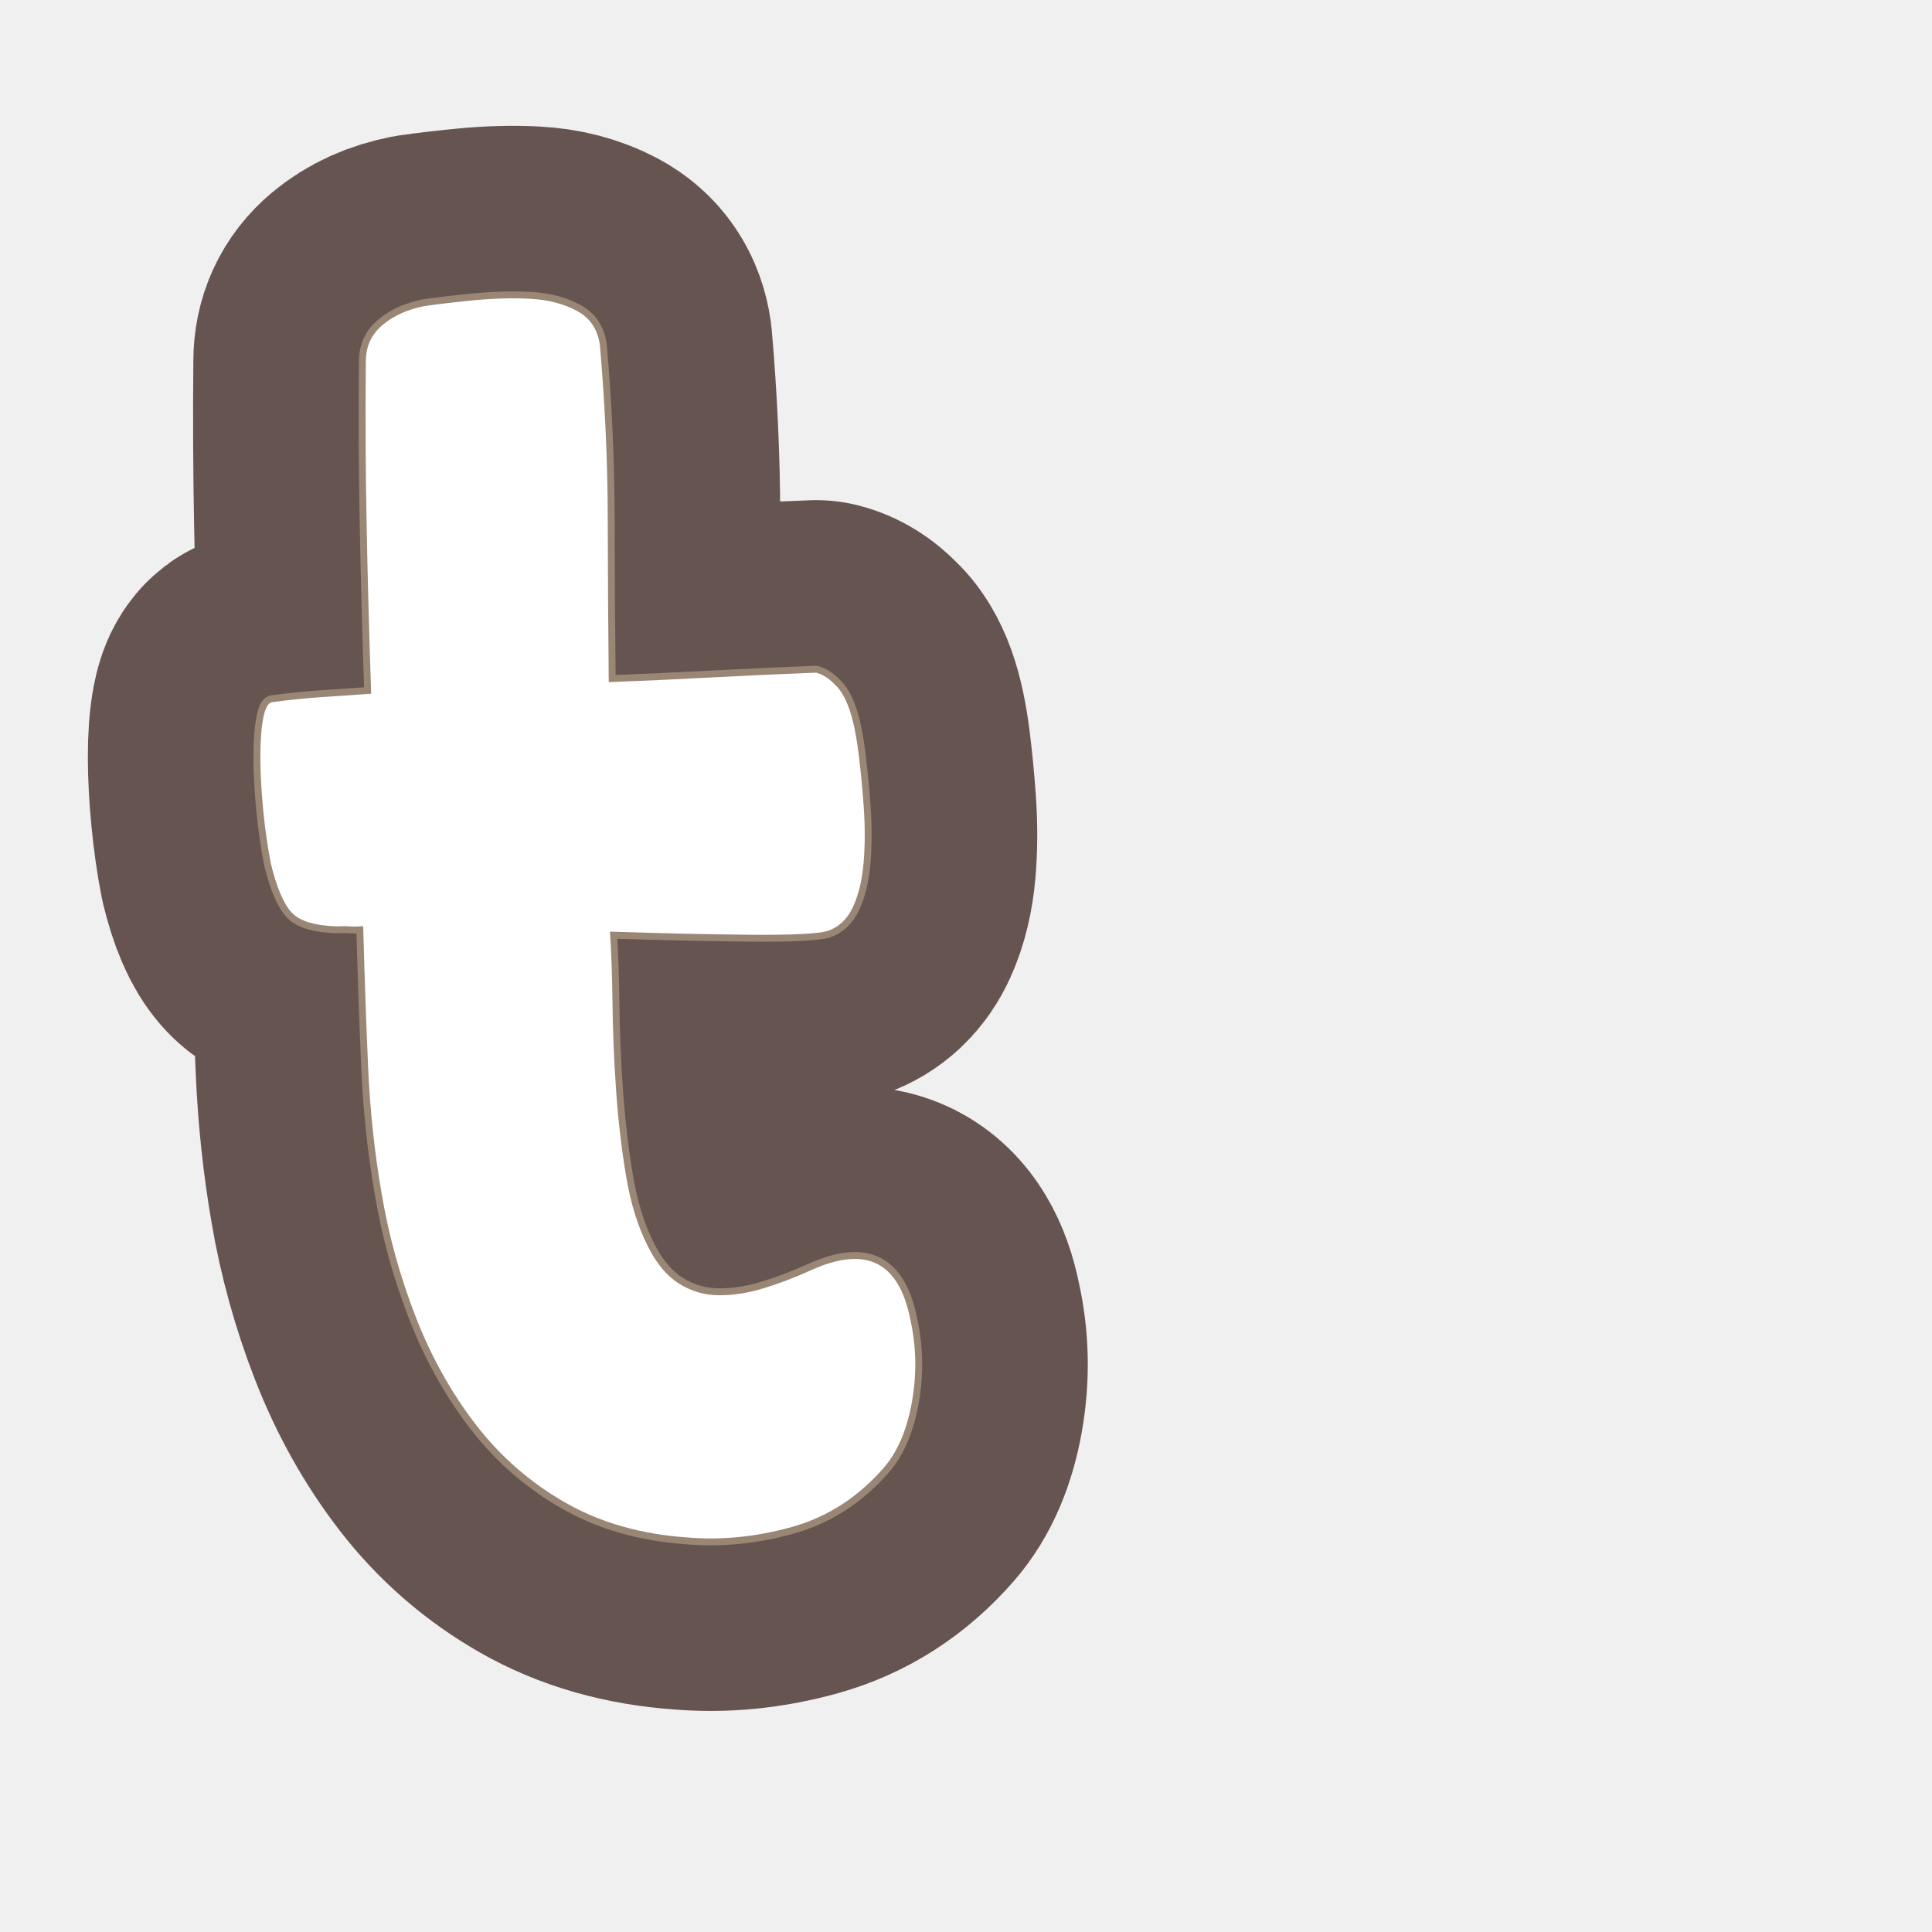
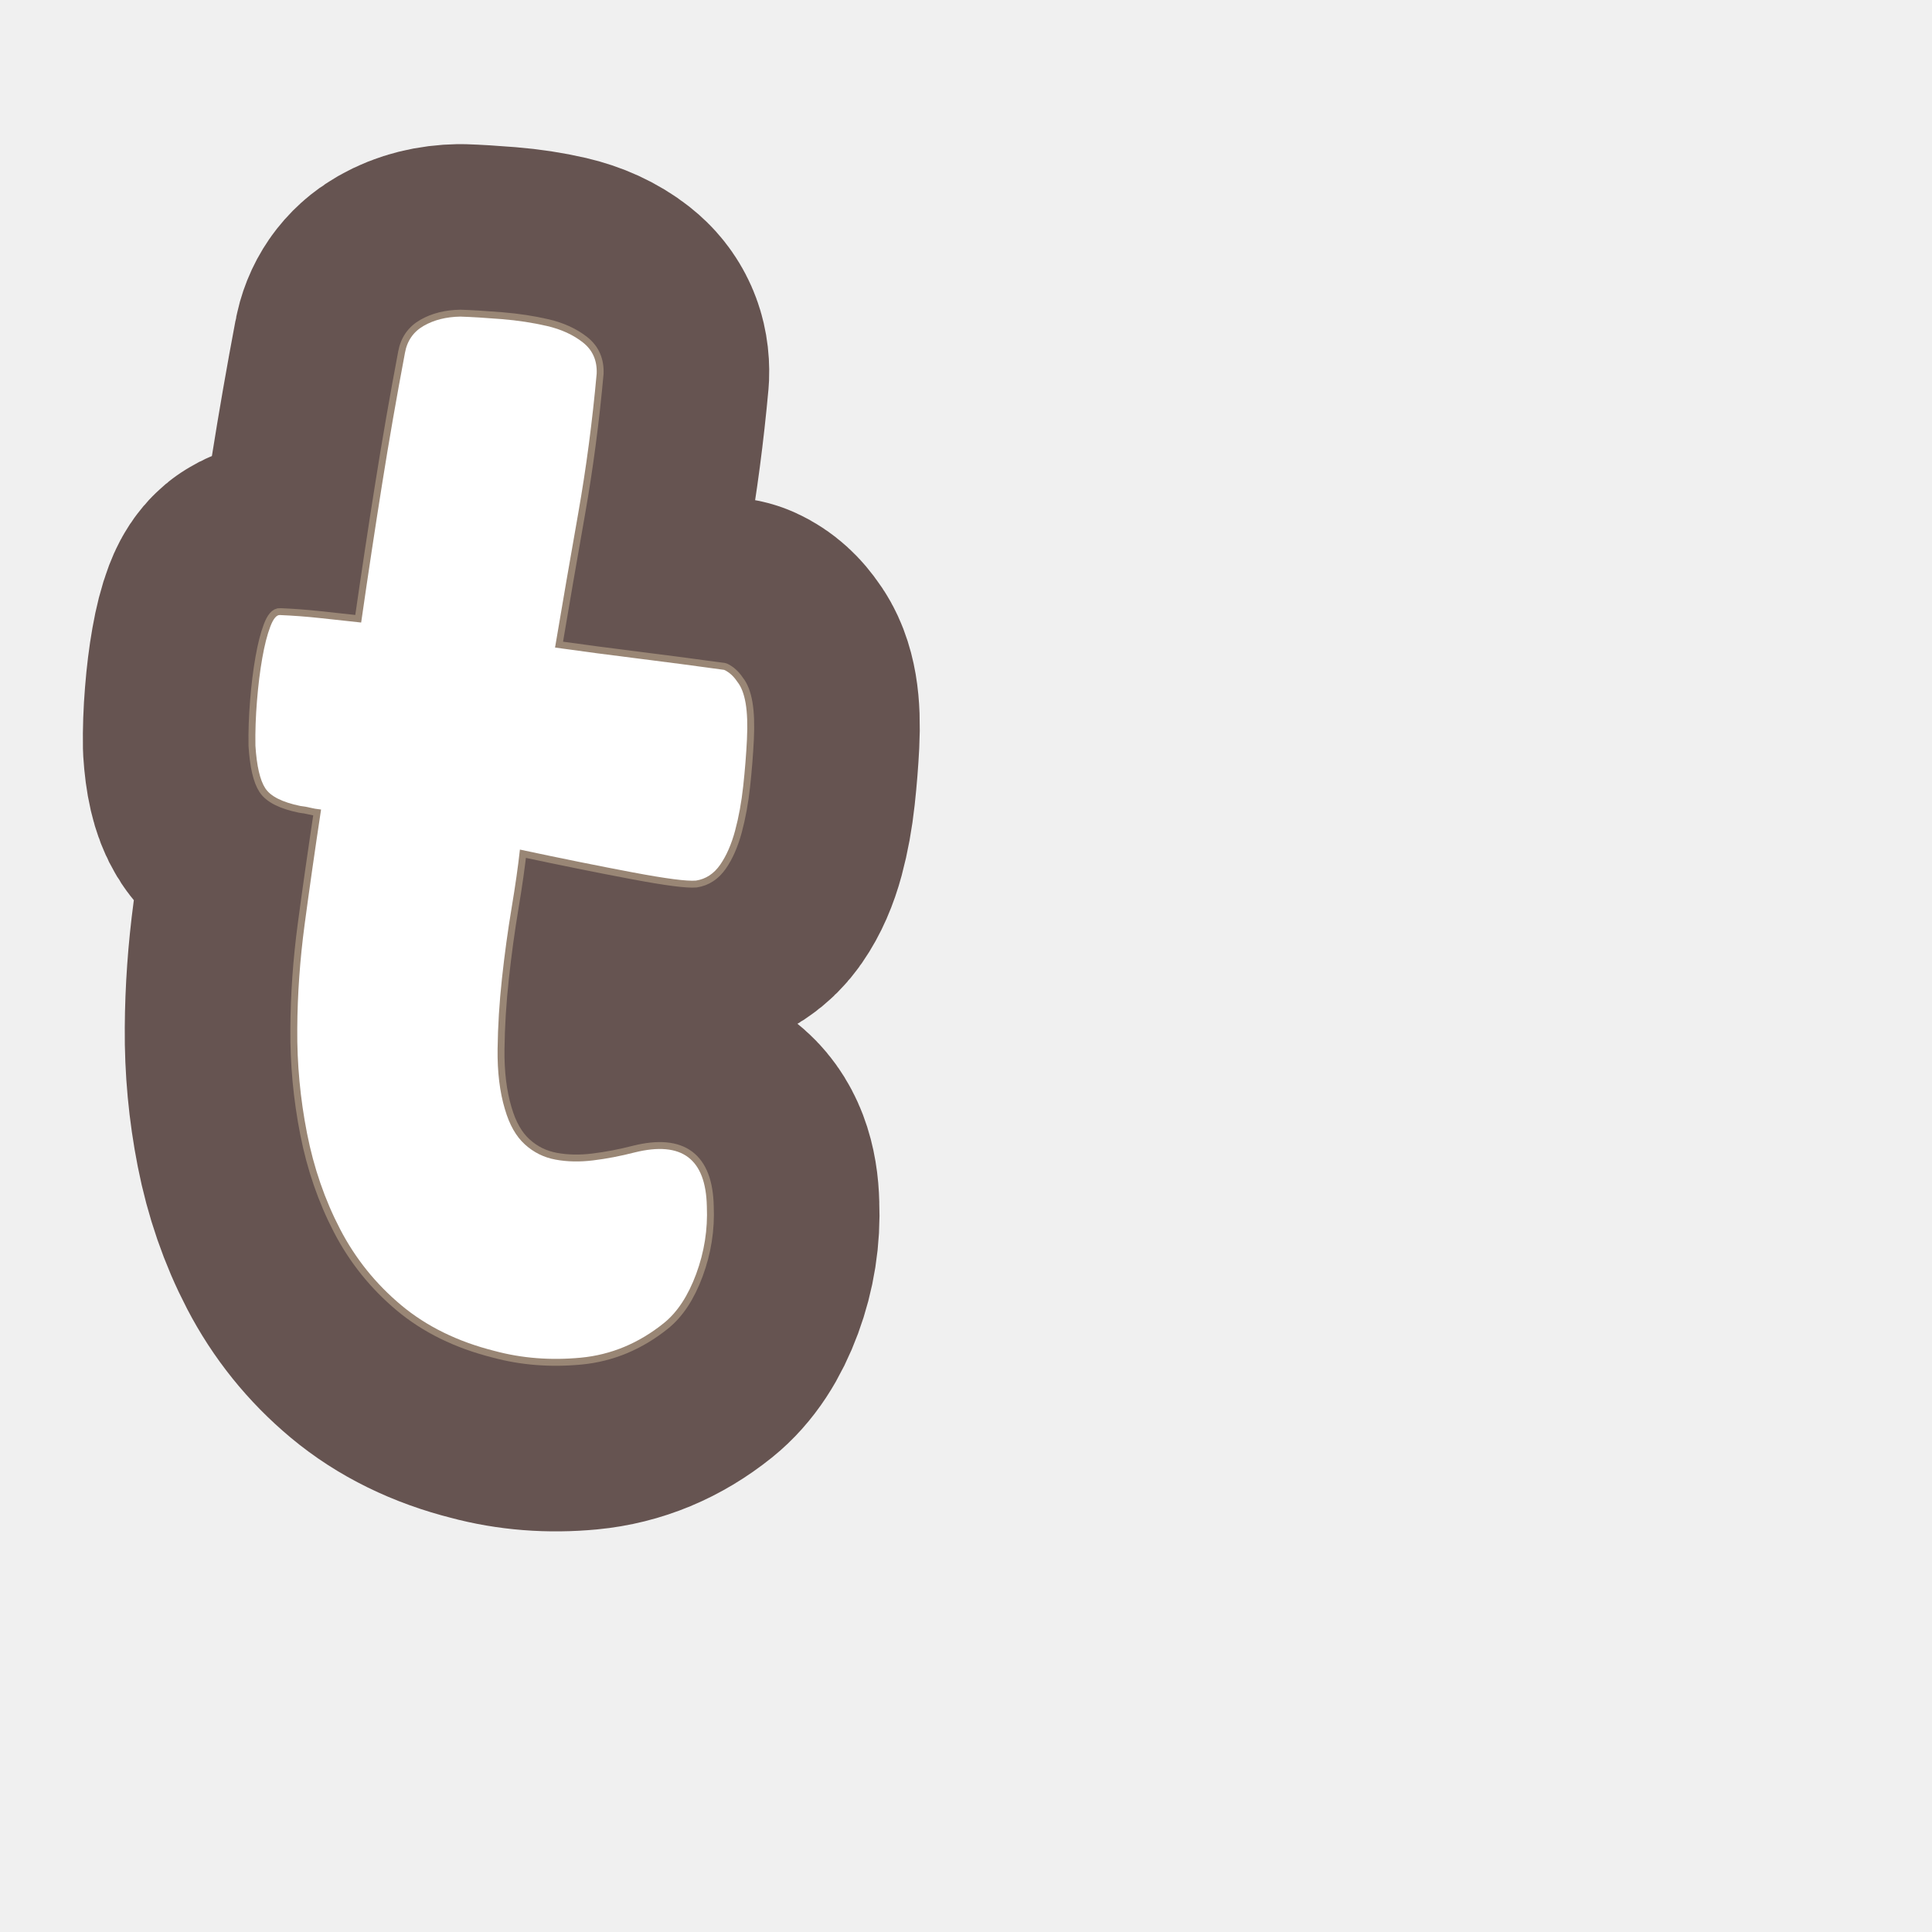
- <svg xmlns="http://www.w3.org/2000/svg" id="Content" viewBox="0 0 280 280">
+ <svg xmlns="http://www.w3.org/2000/svg" xmlns:xlink="http://www.w3.org/1999/xlink" id="Content" viewBox="0 0 280 280">
  <defs>
    <style>
      .cls-1 {
        stroke: #665451;
        stroke-width: 50px;
      }

      .cls-1, .cls-2 {
        fill: none;
        stroke-linecap: round;
        stroke-linejoin: round;
      }

      .cls-3 {
        fill: #fff;
      }

      .cls-2 {
        stroke: #998675;
        stroke-width: 2px;
      }
    </style>
  </defs>
-   <path d="M93.855,180.546c1.255,2.544,2.772,4.37,4.551,5.482,1.776,1.117,3.709,1.68,5.797,1.687,2.087.012,4.267-.33,6.537-1.03,2.271-.696,4.603-1.593,7.002-2.685,7.796-3.472,12.521-1.095,14.172,7.138.889,3.96.973,7.972.25,12.04-.727,4.071-2.09,7.255-4.094,9.556-3.727,4.274-8.167,7.131-13.321,8.57-5.158,1.435-10.224,1.94-15.198,1.512-6.68-.467-12.552-2.149-17.621-5.045-5.068-2.896-9.385-6.657-12.95-11.28-3.564-4.623-6.474-9.832-8.729-15.628-2.254-5.794-3.904-11.748-4.941-17.86-1.03-5.958-1.682-12.057-1.957-18.298-.278-6.241-.517-13.064-.716-20.47-.771.053-1.427.062-1.969.02-.546-.039-1.126-.039-1.739.004-3.252-.084-5.464-.743-6.628-1.978-1.168-1.231-2.183-3.595-3.04-7.094-.48-2.438-.851-5.042-1.118-7.805-.27-2.764-.405-5.305-.409-7.623-.008-2.318.133-4.219.418-5.709.282-1.487.732-2.253,1.349-2.295,2.297-.311,4.635-.552,7.022-.716,2.383-.164,4.806-.331,7.269-.501-.298-8.79-.519-17.042-.663-24.763-.148-7.717-.182-15.521-.107-23.41.003-2.163.81-3.917,2.419-5.268,1.606-1.346,3.63-2.257,6.071-2.737,1.987-.289,4.402-.572,7.246-.847,2.839-.272,5.541-.343,8.1-.211,2.56.135,4.802.712,6.728,1.739,1.925,1.027,3.044,2.688,3.358,4.985.735,8.452,1.113,16.733,1.133,24.847.016,8.114.067,16.11.146,23.987,4.932-.184,9.902-.411,14.908-.679,5.003-.266,10.051-.498,15.139-.696.944.247,1.83.801,2.666,1.671.821.719,1.52,1.867,2.093,3.45.573,1.583,1.025,3.679,1.361,6.282.332,2.607.599,5.331.795,8.176.196,2.848.185,5.515-.028,8-.216,2.49-.725,4.611-1.532,6.366-.806,1.759-2.041,2.923-3.7,3.501-1.518.417-5.256.594-11.208.541-5.956-.053-12.73-.202-20.319-.455.201,2.924.325,6.394.37,10.409.045,4.018.216,8.179.513,12.484.297,4.309.775,8.449,1.436,12.421.658,3.976,1.704,7.382,3.139,10.217Z" />
-   <path class="cls-1" d="M93.855,180.546c1.255,2.544,2.772,4.37,4.551,5.482,1.776,1.117,3.709,1.68,5.797,1.687,2.087.012,4.267-.33,6.537-1.03,2.271-.696,4.603-1.593,7.002-2.685,7.796-3.472,12.521-1.095,14.172,7.138.889,3.96.973,7.972.25,12.04-.727,4.071-2.09,7.255-4.094,9.556-3.727,4.274-8.167,7.131-13.321,8.57-5.158,1.435-10.224,1.94-15.198,1.512-6.68-.467-12.552-2.149-17.621-5.045-5.068-2.896-9.385-6.657-12.95-11.28-3.564-4.623-6.474-9.832-8.729-15.628-2.254-5.794-3.904-11.748-4.941-17.86-1.03-5.958-1.682-12.057-1.957-18.298-.278-6.241-.517-13.064-.716-20.47-.771.053-1.427.062-1.969.02-.546-.039-1.126-.039-1.739.004-3.252-.084-5.464-.743-6.628-1.978-1.168-1.231-2.183-3.595-3.04-7.094-.48-2.438-.851-5.042-1.118-7.805-.27-2.764-.405-5.305-.409-7.623-.008-2.318.133-4.219.418-5.709.282-1.487.732-2.253,1.349-2.295,2.297-.311,4.635-.552,7.022-.716,2.383-.164,4.806-.331,7.269-.501-.298-8.79-.519-17.042-.663-24.763-.148-7.717-.182-15.521-.107-23.41.003-2.163.81-3.917,2.419-5.268,1.606-1.346,3.63-2.257,6.071-2.737,1.987-.289,4.402-.572,7.246-.847,2.839-.272,5.541-.343,8.1-.211,2.56.135,4.802.712,6.728,1.739,1.925,1.027,3.044,2.688,3.358,4.985.735,8.452,1.113,16.733,1.133,24.847.016,8.114.067,16.11.146,23.987,4.932-.184,9.902-.411,14.908-.679,5.003-.266,10.051-.498,15.139-.696.944.247,1.83.801,2.666,1.671.821.719,1.52,1.867,2.093,3.45.573,1.583,1.025,3.679,1.361,6.282.332,2.607.599,5.331.795,8.176.196,2.848.185,5.515-.028,8-.216,2.49-.725,4.611-1.532,6.366-.806,1.759-2.041,2.923-3.7,3.501-1.518.417-5.256.594-11.208.541-5.956-.053-12.73-.202-20.319-.455.201,2.924.325,6.394.37,10.409.045,4.018.216,8.179.513,12.484.297,4.309.775,8.449,1.436,12.421.658,3.976,1.704,7.382,3.139,10.217Z" />
-   <path class="cls-2" d="M93.855,180.546c1.255,2.544,2.772,4.37,4.551,5.482,1.776,1.117,3.709,1.68,5.797,1.687,2.087.012,4.267-.33,6.537-1.03,2.271-.696,4.603-1.593,7.002-2.685,7.796-3.472,12.521-1.095,14.172,7.138.889,3.96.973,7.972.25,12.04-.727,4.071-2.09,7.255-4.094,9.556-3.727,4.274-8.167,7.131-13.321,8.57-5.158,1.435-10.224,1.94-15.198,1.512-6.68-.467-12.552-2.149-17.621-5.045-5.068-2.896-9.385-6.657-12.95-11.28-3.564-4.623-6.474-9.832-8.729-15.628-2.254-5.794-3.904-11.748-4.941-17.86-1.03-5.958-1.682-12.057-1.957-18.298-.278-6.241-.517-13.064-.716-20.47-.771.053-1.427.062-1.969.02-.546-.039-1.126-.039-1.739.004-3.252-.084-5.464-.743-6.628-1.978-1.168-1.231-2.183-3.595-3.04-7.094-.48-2.438-.851-5.042-1.118-7.805-.27-2.764-.405-5.305-.409-7.623-.008-2.318.133-4.219.418-5.709.282-1.487.732-2.253,1.349-2.295,2.297-.311,4.635-.552,7.022-.716,2.383-.164,4.806-.331,7.269-.501-.298-8.79-.519-17.042-.663-24.763-.148-7.717-.182-15.521-.107-23.41.003-2.163.81-3.917,2.419-5.268,1.606-1.346,3.63-2.257,6.071-2.737,1.987-.289,4.402-.572,7.246-.847,2.839-.272,5.541-.343,8.1-.211,2.56.135,4.802.712,6.728,1.739,1.925,1.027,3.044,2.688,3.358,4.985.735,8.452,1.113,16.733,1.133,24.847.016,8.114.067,16.11.146,23.987,4.932-.184,9.902-.411,14.908-.679,5.003-.266,10.051-.498,15.139-.696.944.247,1.83.801,2.666,1.671.821.719,1.52,1.867,2.093,3.45.573,1.583,1.025,3.679,1.361,6.282.332,2.607.599,5.331.795,8.176.196,2.848.185,5.515-.028,8-.216,2.49-.725,4.611-1.532,6.366-.806,1.759-2.041,2.923-3.7,3.501-1.518.417-5.256.594-11.208.541-5.956-.053-12.73-.202-20.319-.455.201,2.924.325,6.394.37,10.409.045,4.018.216,8.179.513,12.484.297,4.309.775,8.449,1.436,12.421.658,3.976,1.704,7.382,3.139,10.217Z" />
-   <path class="cls-3" d="M93.855,180.546c1.255,2.544,2.772,4.37,4.551,5.482,1.776,1.117,3.709,1.68,5.797,1.687,2.087.012,4.267-.33,6.537-1.03,2.271-.696,4.603-1.593,7.002-2.685,7.796-3.472,12.521-1.095,14.172,7.138.889,3.96.973,7.972.25,12.04-.727,4.071-2.09,7.255-4.094,9.556-3.727,4.274-8.167,7.131-13.321,8.57-5.158,1.435-10.224,1.94-15.198,1.512-6.68-.467-12.552-2.149-17.621-5.045-5.068-2.896-9.385-6.657-12.95-11.28-3.564-4.623-6.474-9.832-8.729-15.628-2.254-5.794-3.904-11.748-4.941-17.86-1.03-5.958-1.682-12.057-1.957-18.298-.278-6.241-.517-13.064-.716-20.47-.771.053-1.427.062-1.969.02-.546-.039-1.126-.039-1.739.004-3.252-.084-5.464-.743-6.628-1.978-1.168-1.231-2.183-3.595-3.04-7.094-.48-2.438-.851-5.042-1.118-7.805-.27-2.764-.405-5.305-.409-7.623-.008-2.318.133-4.219.418-5.709.282-1.487.732-2.253,1.349-2.295,2.297-.311,4.635-.552,7.022-.716,2.383-.164,4.806-.331,7.269-.501-.298-8.79-.519-17.042-.663-24.763-.148-7.717-.182-15.521-.107-23.41.003-2.163.81-3.917,2.419-5.268,1.606-1.346,3.63-2.257,6.071-2.737,1.987-.289,4.402-.572,7.246-.847,2.839-.272,5.541-.343,8.1-.211,2.56.135,4.802.712,6.728,1.739,1.925,1.027,3.044,2.688,3.358,4.985.735,8.452,1.113,16.733,1.133,24.847.016,8.114.067,16.11.146,23.987,4.932-.184,9.902-.411,14.908-.679,5.003-.266,10.051-.498,15.139-.696.944.247,1.83.801,2.666,1.671.821.719,1.52,1.867,2.093,3.45.573,1.583,1.025,3.679,1.361,6.282.332,2.607.599,5.331.795,8.176.196,2.848.185,5.515-.028,8-.216,2.49-.725,4.611-1.532,6.366-.806,1.759-2.041,2.923-3.7,3.501-1.518.417-5.256.594-11.208.541-5.956-.053-12.73-.202-20.319-.455.201,2.924.325,6.394.37,10.409.045,4.018.216,8.179.513,12.484.297,4.309.775,8.449,1.436,12.421.658,3.976,1.704,7.382,3.139,10.217Z" />
+   <a xlink:href="https://www.notion.so/congruence/T-test-statistic-125f9339b29b804e9f0ec2779eeb052a?pvs=4">
+     <g>
+       <path d="M73.179,160.761c.647,2.24,1.61,3.938,2.889,5.095,1.275,1.161,2.758,1.895,4.446,2.205,1.688.312,3.5.35,5.438.112,1.938-.235,3.956-.622,6.055-1.16,6.811-1.681,10.29.927,10.434,7.828.146,3.332-.366,6.59-1.541,9.777-1.177,3.189-2.741,5.568-4.695,7.14-3.634,2.919-7.64,4.588-12.019,5.006-4.381.415-8.553.09-12.516-.977-5.338-1.345-9.846-3.556-13.528-6.633-3.682-3.077-6.63-6.745-8.845-11.001-2.215-4.257-3.816-8.892-4.801-13.909-.985-5.014-1.458-10.07-1.413-15.166.029-4.969.385-10,1.065-15.089.679-5.09,1.473-10.646,2.383-16.666-.632-.069-1.164-.157-1.596-.269-.437-.11-.906-.194-1.408-.249-2.619-.538-4.313-1.392-5.078-2.559-.767-1.165-1.245-3.225-1.432-6.18-.035-2.042.041-4.203.226-6.478.181-2.275.439-4.352.771-6.228.33-1.876.719-3.394,1.165-4.559.443-1.163.918-1.717,1.423-1.662,1.904.081,3.831.224,5.786.437,1.952.212,3.937.428,5.954.646,1.031-7.155,2.046-13.864,3.047-20.133.997-6.265,2.099-12.585,3.302-18.957.316-1.75,1.222-3.053,2.72-3.912,1.494-.856,3.264-1.301,5.308-1.336,1.65.054,3.645.175,5.985.364,2.337.19,4.533.525,6.584,1.001,2.051.479,3.783,1.271,5.192,2.381,1.41,1.109,2.073,2.616,1.995,4.52-.629,6.945-1.521,13.7-2.679,20.268-1.162,6.568-2.277,13.044-3.354,19.43,4.018.565,8.071,1.101,12.161,1.608,4.086.509,8.205,1.052,12.35,1.627.729.336,1.365.914,1.915,1.738.561.7.959,1.73,1.194,3.094.234,1.364.297,3.125.191,5.28-.109,2.158-.287,4.4-.54,6.73-.253,2.333-.648,4.49-1.18,6.47-.535,1.983-1.255,3.626-2.161,4.929-.907,1.307-2.075,2.07-3.501,2.297-1.289.117-4.338-.28-9.146-1.185-4.812-.905-10.271-2.006-16.375-3.308-.26,2.395-.662,5.22-1.207,8.475-.545,3.258-1.009,6.65-1.392,10.176-.383,3.529-.596,6.948-.636,10.258-.043,3.312.311,6.219,1.061,8.721Z" />
+       <path class="cls-1" d="M73.179,160.761c.647,2.24,1.61,3.938,2.889,5.095,1.275,1.161,2.758,1.895,4.446,2.205,1.688.312,3.5.35,5.438.112,1.938-.235,3.956-.622,6.055-1.16,6.811-1.681,10.29.927,10.434,7.828.146,3.332-.366,6.59-1.541,9.777-1.177,3.189-2.741,5.568-4.695,7.14-3.634,2.919-7.64,4.588-12.019,5.006-4.381.415-8.553.09-12.516-.977-5.338-1.345-9.846-3.556-13.528-6.633-3.682-3.077-6.63-6.745-8.845-11.001-2.215-4.257-3.816-8.892-4.801-13.909-.985-5.014-1.458-10.07-1.413-15.166.029-4.969.385-10,1.065-15.089.679-5.09,1.473-10.646,2.383-16.666-.632-.069-1.164-.157-1.596-.269-.437-.11-.906-.194-1.408-.249-2.619-.538-4.313-1.392-5.078-2.559-.767-1.165-1.245-3.225-1.432-6.18-.035-2.042.041-4.203.226-6.478.181-2.275.439-4.352.771-6.228.33-1.876.719-3.394,1.165-4.559.443-1.163.918-1.717,1.423-1.662,1.904.081,3.831.224,5.786.437,1.952.212,3.937.428,5.954.646,1.031-7.155,2.046-13.864,3.047-20.133.997-6.265,2.099-12.585,3.302-18.957.316-1.75,1.222-3.053,2.72-3.912,1.494-.856,3.264-1.301,5.308-1.336,1.65.054,3.645.175,5.985.364,2.337.19,4.533.525,6.584,1.001,2.051.479,3.783,1.271,5.192,2.381,1.41,1.109,2.073,2.616,1.995,4.52-.629,6.945-1.521,13.7-2.679,20.268-1.162,6.568-2.277,13.044-3.354,19.43,4.018.565,8.071,1.101,12.161,1.608,4.086.509,8.205,1.052,12.35,1.627.729.336,1.365.914,1.915,1.738.561.7.959,1.73,1.194,3.094.234,1.364.297,3.125.191,5.28-.109,2.158-.287,4.4-.54,6.73-.253,2.333-.648,4.49-1.18,6.47-.535,1.983-1.255,3.626-2.161,4.929-.907,1.307-2.075,2.07-3.501,2.297-1.289.117-4.338-.28-9.146-1.185-4.812-.905-10.271-2.006-16.375-3.308-.26,2.395-.662,5.22-1.207,8.475-.545,3.258-1.009,6.65-1.392,10.176-.383,3.529-.596,6.948-.636,10.258-.043,3.312.311,6.219,1.061,8.721Z" />
+       <path class="cls-2" d="M73.179,160.761c.647,2.24,1.61,3.938,2.889,5.095,1.275,1.161,2.758,1.895,4.446,2.205,1.688.312,3.5.35,5.438.112,1.938-.235,3.956-.622,6.055-1.16,6.811-1.681,10.29.927,10.434,7.828.146,3.332-.366,6.59-1.541,9.777-1.177,3.189-2.741,5.568-4.695,7.14-3.634,2.919-7.64,4.588-12.019,5.006-4.381.415-8.553.09-12.516-.977-5.338-1.345-9.846-3.556-13.528-6.633-3.682-3.077-6.63-6.745-8.845-11.001-2.215-4.257-3.816-8.892-4.801-13.909-.985-5.014-1.458-10.07-1.413-15.166.029-4.969.385-10,1.065-15.089.679-5.09,1.473-10.646,2.383-16.666-.632-.069-1.164-.157-1.596-.269-.437-.11-.906-.194-1.408-.249-2.619-.538-4.313-1.392-5.078-2.559-.767-1.165-1.245-3.225-1.432-6.18-.035-2.042.041-4.203.226-6.478.181-2.275.439-4.352.771-6.228.33-1.876.719-3.394,1.165-4.559.443-1.163.918-1.717,1.423-1.662,1.904.081,3.831.224,5.786.437,1.952.212,3.937.428,5.954.646,1.031-7.155,2.046-13.864,3.047-20.133.997-6.265,2.099-12.585,3.302-18.957.316-1.75,1.222-3.053,2.72-3.912,1.494-.856,3.264-1.301,5.308-1.336,1.65.054,3.645.175,5.985.364,2.337.19,4.533.525,6.584,1.001,2.051.479,3.783,1.271,5.192,2.381,1.41,1.109,2.073,2.616,1.995,4.52-.629,6.945-1.521,13.7-2.679,20.268-1.162,6.568-2.277,13.044-3.354,19.43,4.018.565,8.071,1.101,12.161,1.608,4.086.509,8.205,1.052,12.35,1.627.729.336,1.365.914,1.915,1.738.561.7.959,1.73,1.194,3.094.234,1.364.297,3.125.191,5.28-.109,2.158-.287,4.4-.54,6.73-.253,2.333-.648,4.49-1.18,6.47-.535,1.983-1.255,3.626-2.161,4.929-.907,1.307-2.075,2.07-3.501,2.297-1.289.117-4.338-.28-9.146-1.185-4.812-.905-10.271-2.006-16.375-3.308-.26,2.395-.662,5.22-1.207,8.475-.545,3.258-1.009,6.65-1.392,10.176-.383,3.529-.596,6.948-.636,10.258-.043,3.312.311,6.219,1.061,8.721Z" />
+       <path class="cls-3" d="M73.179,160.761c.647,2.24,1.61,3.938,2.889,5.095,1.275,1.161,2.758,1.895,4.446,2.205,1.688.312,3.5.35,5.438.112,1.938-.235,3.956-.622,6.055-1.16,6.811-1.681,10.29.927,10.434,7.828.146,3.332-.366,6.59-1.541,9.777-1.177,3.189-2.741,5.568-4.695,7.14-3.634,2.919-7.64,4.588-12.019,5.006-4.381.415-8.553.09-12.516-.977-5.338-1.345-9.846-3.556-13.528-6.633-3.682-3.077-6.63-6.745-8.845-11.001-2.215-4.257-3.816-8.892-4.801-13.909-.985-5.014-1.458-10.07-1.413-15.166.029-4.969.385-10,1.065-15.089.679-5.09,1.473-10.646,2.383-16.666-.632-.069-1.164-.157-1.596-.269-.437-.11-.906-.194-1.408-.249-2.619-.538-4.313-1.392-5.078-2.559-.767-1.165-1.245-3.225-1.432-6.18-.035-2.042.041-4.203.226-6.478.181-2.275.439-4.352.771-6.228.33-1.876.719-3.394,1.165-4.559.443-1.163.918-1.717,1.423-1.662,1.904.081,3.831.224,5.786.437,1.952.212,3.937.428,5.954.646,1.031-7.155,2.046-13.864,3.047-20.133.997-6.265,2.099-12.585,3.302-18.957.316-1.75,1.222-3.053,2.72-3.912,1.494-.856,3.264-1.301,5.308-1.336,1.65.054,3.645.175,5.985.364,2.337.19,4.533.525,6.584,1.001,2.051.479,3.783,1.271,5.192,2.381,1.41,1.109,2.073,2.616,1.995,4.52-.629,6.945-1.521,13.7-2.679,20.268-1.162,6.568-2.277,13.044-3.354,19.43,4.018.565,8.071,1.101,12.161,1.608,4.086.509,8.205,1.052,12.35,1.627.729.336,1.365.914,1.915,1.738.561.7.959,1.73,1.194,3.094.234,1.364.297,3.125.191,5.28-.109,2.158-.287,4.4-.54,6.73-.253,2.333-.648,4.49-1.18,6.47-.535,1.983-1.255,3.626-2.161,4.929-.907,1.307-2.075,2.07-3.501,2.297-1.289.117-4.338-.28-9.146-1.185-4.812-.905-10.271-2.006-16.375-3.308-.26,2.395-.662,5.22-1.207,8.475-.545,3.258-1.009,6.65-1.392,10.176-.383,3.529-.596,6.948-.636,10.258-.043,3.312.311,6.219,1.061,8.721Z" />
+     </g>
+   </a>
</svg>
